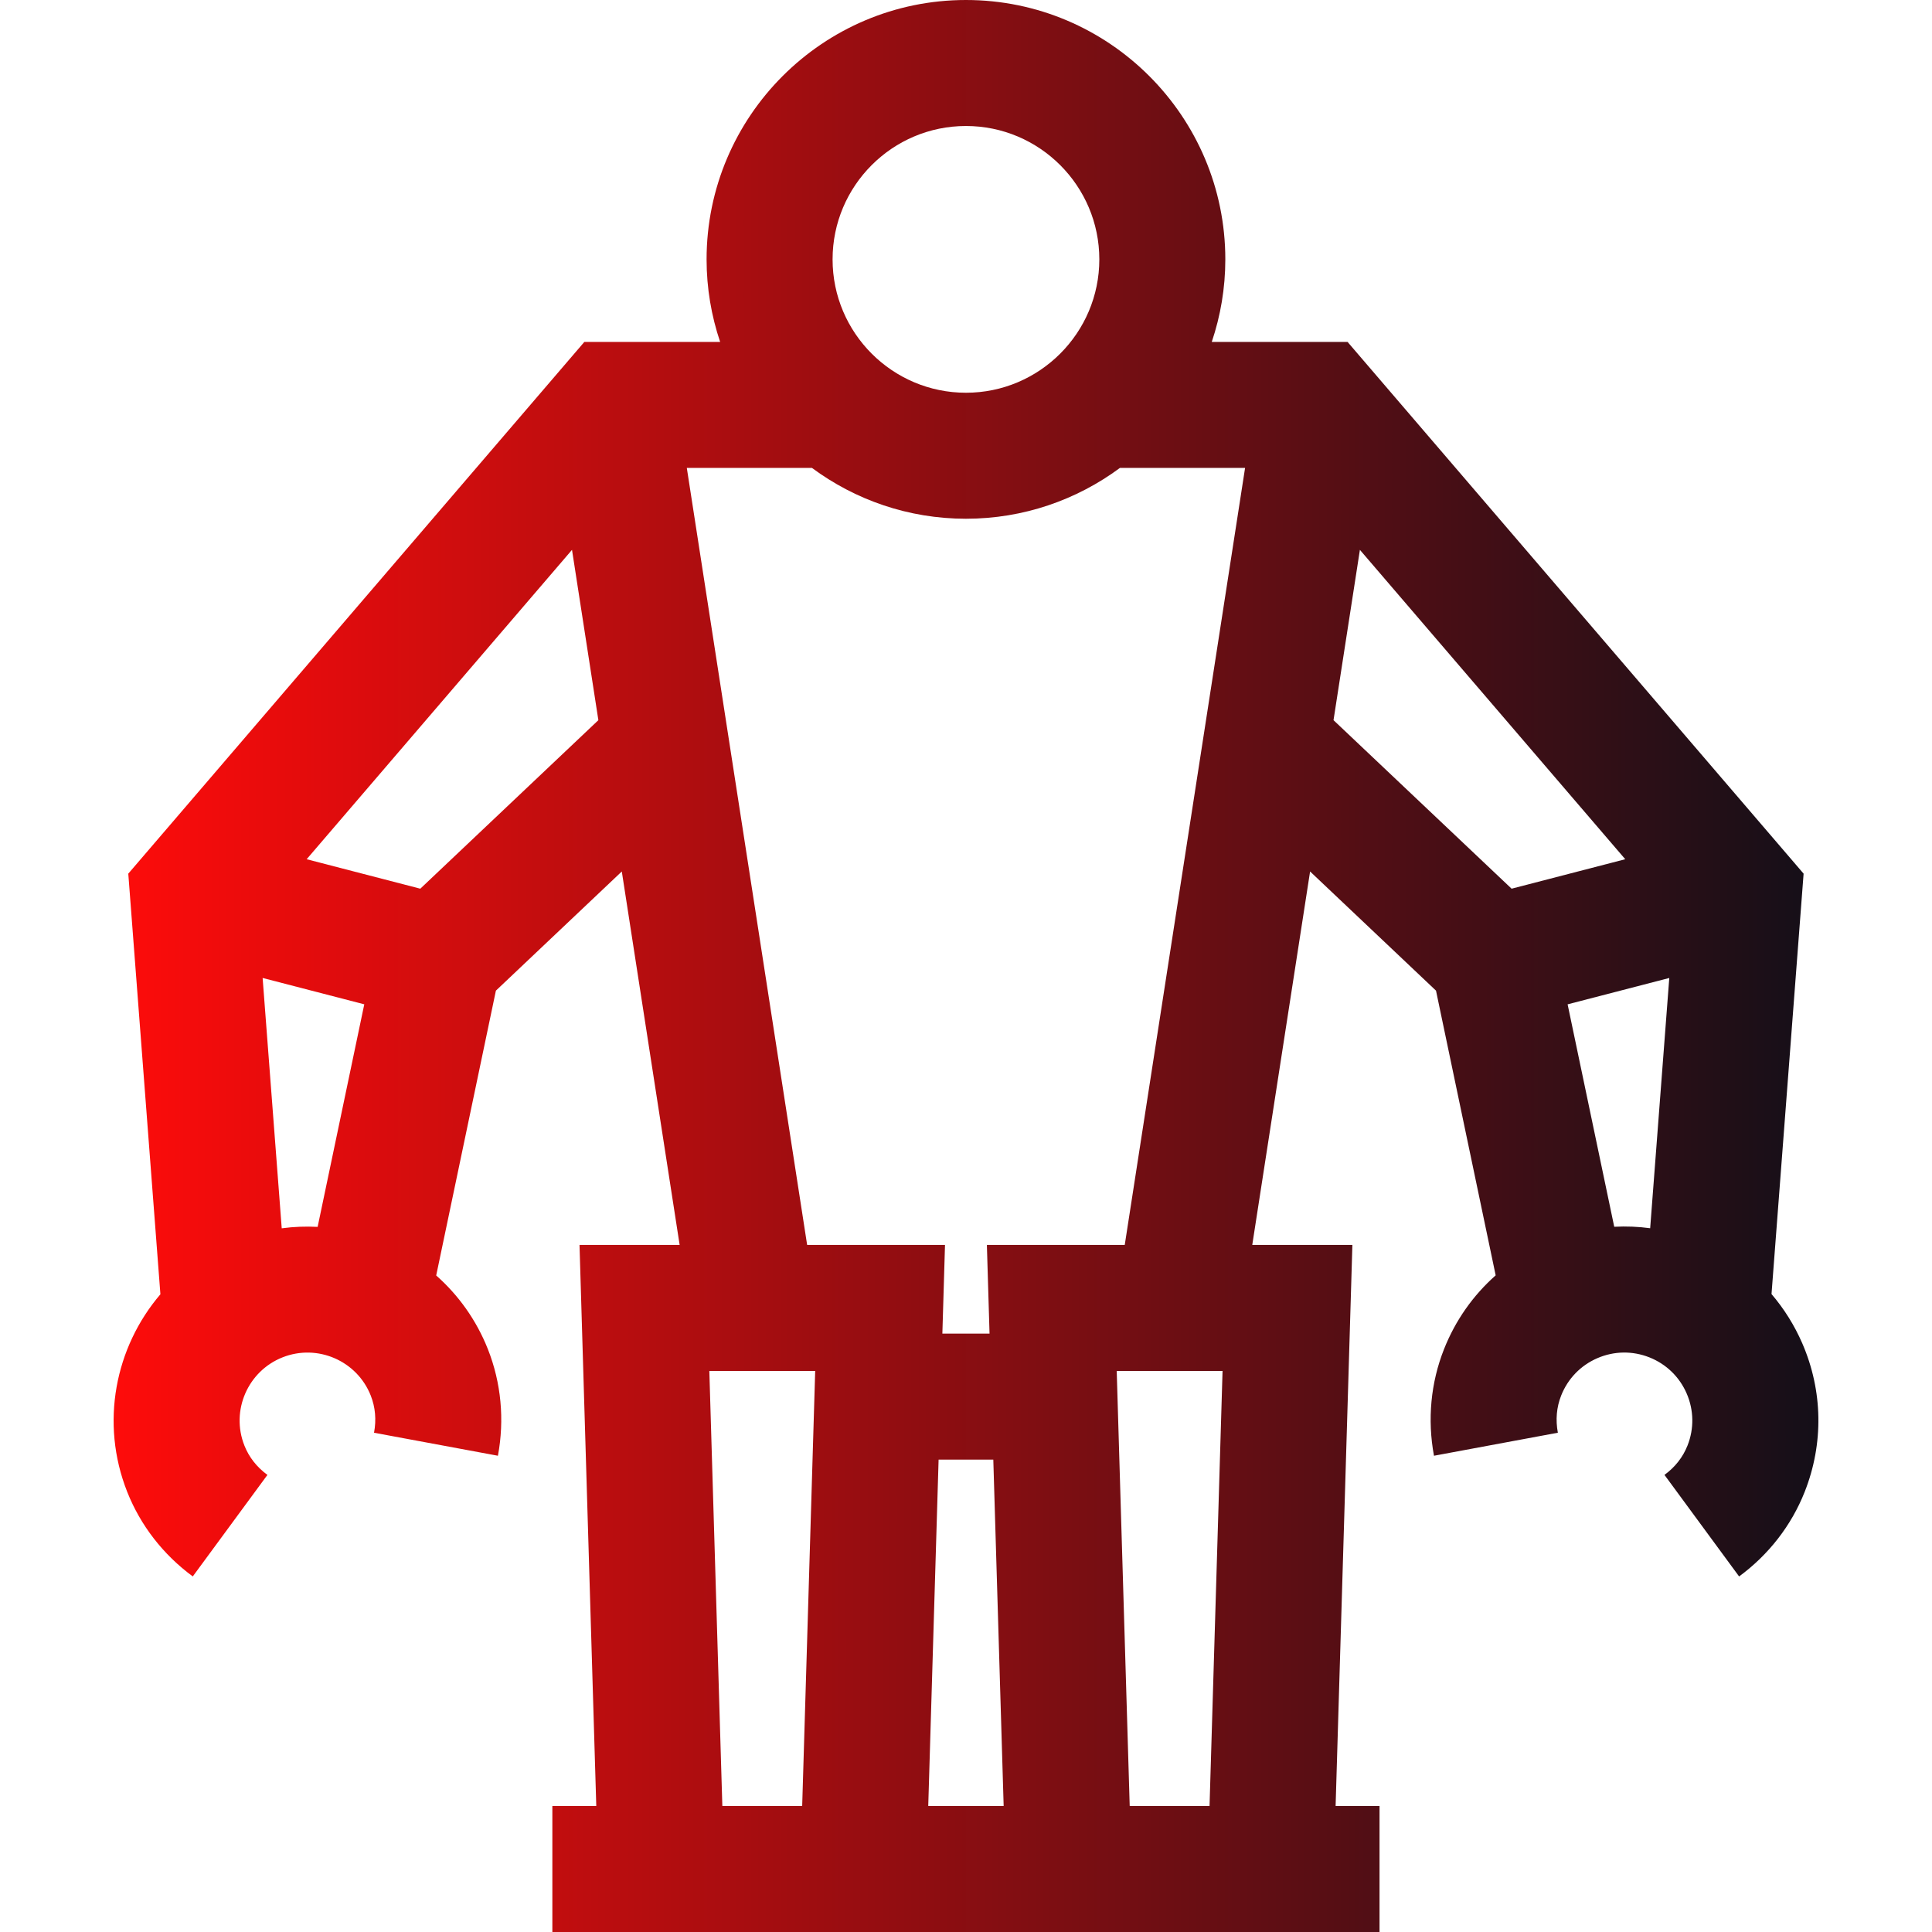
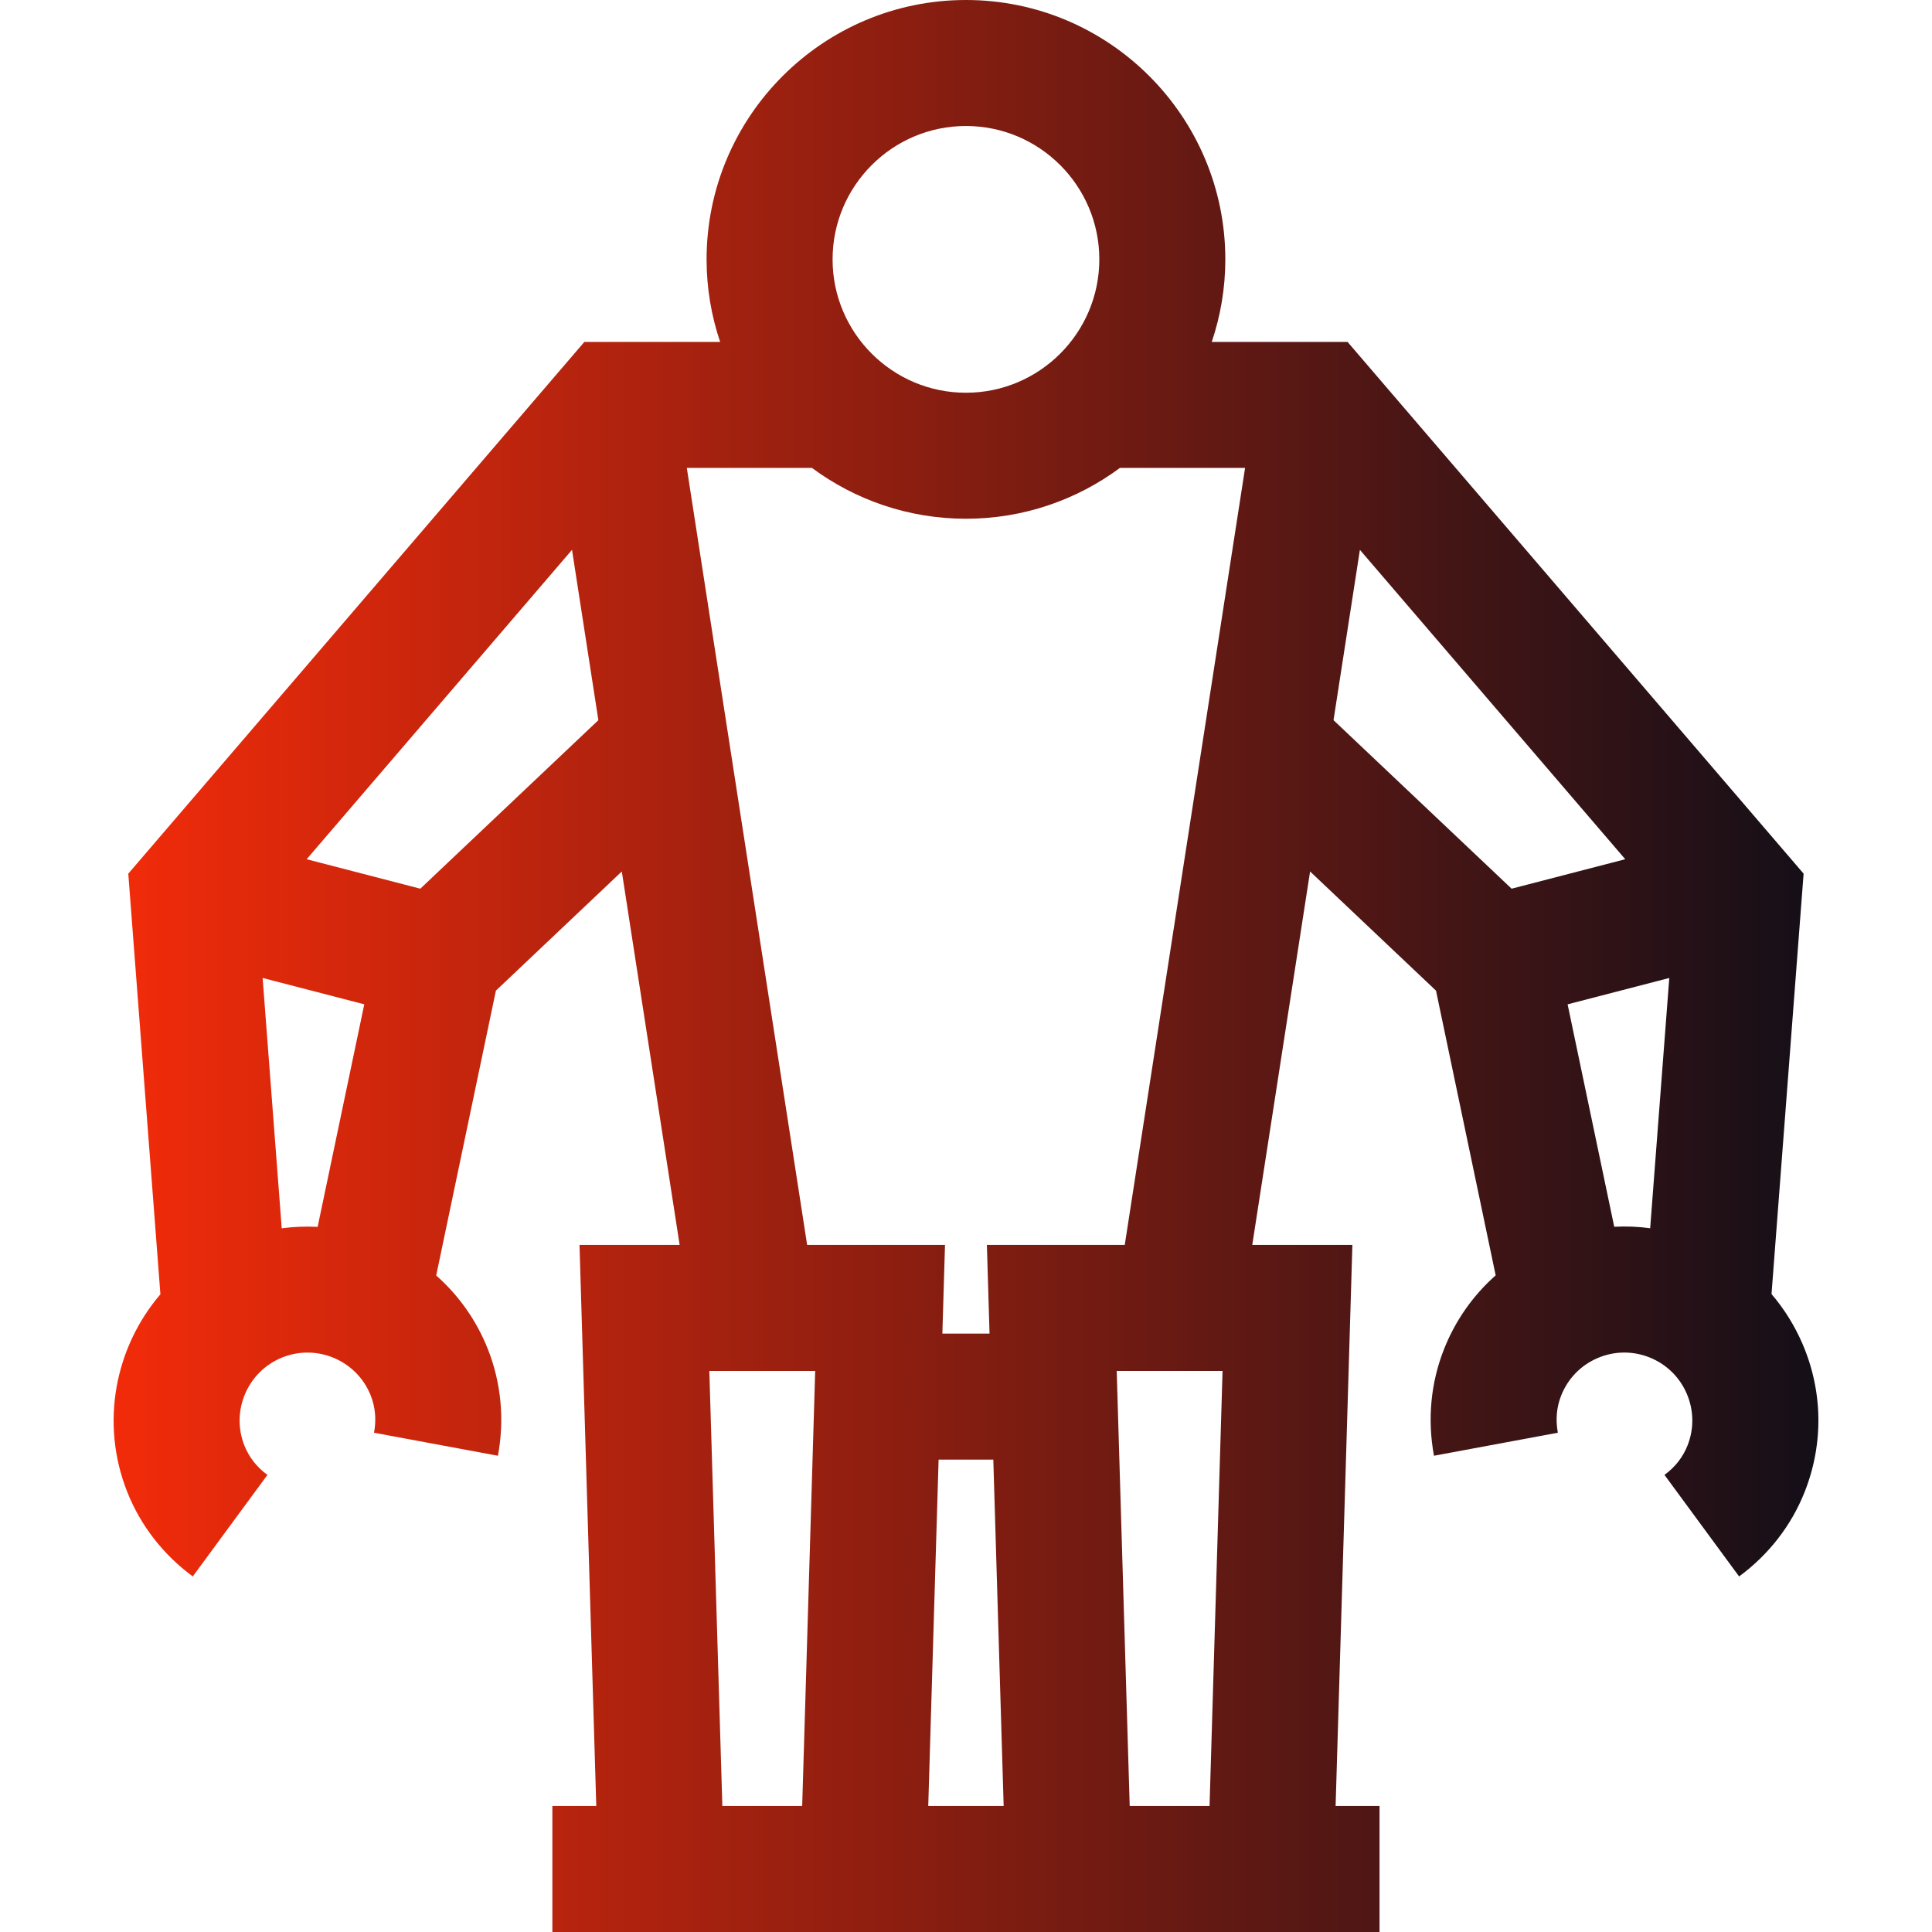
<svg xmlns="http://www.w3.org/2000/svg" width="120" height="120" viewBox="0 0 120 120" fill="none">
  <path d="M111.945 83.442C111.456 82.314 110.809 81.285 110.032 80.377L112.025 54.264L83.699 21.237H75.265C75.808 19.625 76.107 17.902 76.107 16.11C76.107 7.227 68.88 0 59.997 0C51.114 0 43.887 7.227 43.887 16.11C43.887 17.902 44.186 19.626 44.729 21.237H36.295L7.968 54.264L9.963 80.39C7.154 83.676 6.203 88.37 7.901 92.662C8.726 94.746 10.134 96.562 11.974 97.915L16.61 91.609C15.947 91.122 15.465 90.507 15.179 89.783C14.323 87.619 15.387 85.163 17.55 84.307C19.715 83.451 22.171 84.515 23.027 86.679C23.313 87.404 23.383 88.181 23.232 88.99L30.927 90.419C31.344 88.174 31.128 85.885 30.304 83.8C29.584 81.981 28.467 80.437 27.093 79.222L30.801 61.531L38.621 54.129L42.214 77.326H35.995L37.036 112.174H34.308V120H85.685V112.174H82.957L83.999 77.325H77.78L81.372 54.129L89.193 61.531L92.899 79.214C91.499 80.453 90.397 82.011 89.69 83.8C88.865 85.884 88.65 88.173 89.067 90.419L96.761 88.989C96.611 88.181 96.68 87.404 96.967 86.679C97.382 85.63 98.179 84.807 99.213 84.359C100.248 83.911 101.394 83.893 102.443 84.307C103.491 84.722 104.315 85.519 104.763 86.554C105.211 87.588 105.229 88.735 104.815 89.783C104.528 90.508 104.047 91.122 103.384 91.609L108.019 97.916C109.859 96.563 111.268 94.747 112.092 92.662C113.276 89.669 113.224 86.395 111.945 83.442ZM19.729 76.204C18.991 76.165 18.245 76.192 17.499 76.293L16.312 60.743L22.626 62.38L19.729 76.204ZM26.106 55.198L19.047 53.368L35.528 34.152L37.166 44.731L26.106 55.198ZM59.997 7.826C64.564 7.826 68.281 11.542 68.281 16.11C68.281 20.677 64.565 24.394 59.997 24.394C55.429 24.394 51.713 20.678 51.713 16.11C51.713 11.542 55.429 7.826 59.997 7.826ZM49.825 112.174H44.866L44.058 85.151H50.633L49.825 112.174ZM57.655 112.174L58.298 90.659H61.696L62.339 112.174H57.655ZM75.127 112.174H70.168L69.361 85.151H75.935L75.127 112.174ZM69.86 77.325H61.297L61.462 82.832H58.532L58.696 77.325H50.133L42.659 29.063H50.432C53.109 31.045 56.418 32.22 59.996 32.22C63.575 32.22 66.884 31.045 69.561 29.063H77.334L69.86 77.325ZM93.888 55.198L82.827 44.731L84.466 34.152L100.947 53.368L93.888 55.198ZM102.495 76.288C101.754 76.187 101.007 76.158 100.263 76.197L97.367 62.381L103.682 60.744L102.495 76.288Z" fill="url(#paint0_linear_41_3889)" />
  <defs>
    <linearGradient id="paint0_linear_41_3889" x1="7.057" y1="60" x2="112.943" y2="60" gradientUnits="userSpaceOnUse">
-       <stop stop-color="#FE0C0B" />
+       <stop stop-color="#f22b0a" />
      <stop offset="1" stop-color="#140F18" />
    </linearGradient>
  </defs>
</svg>
